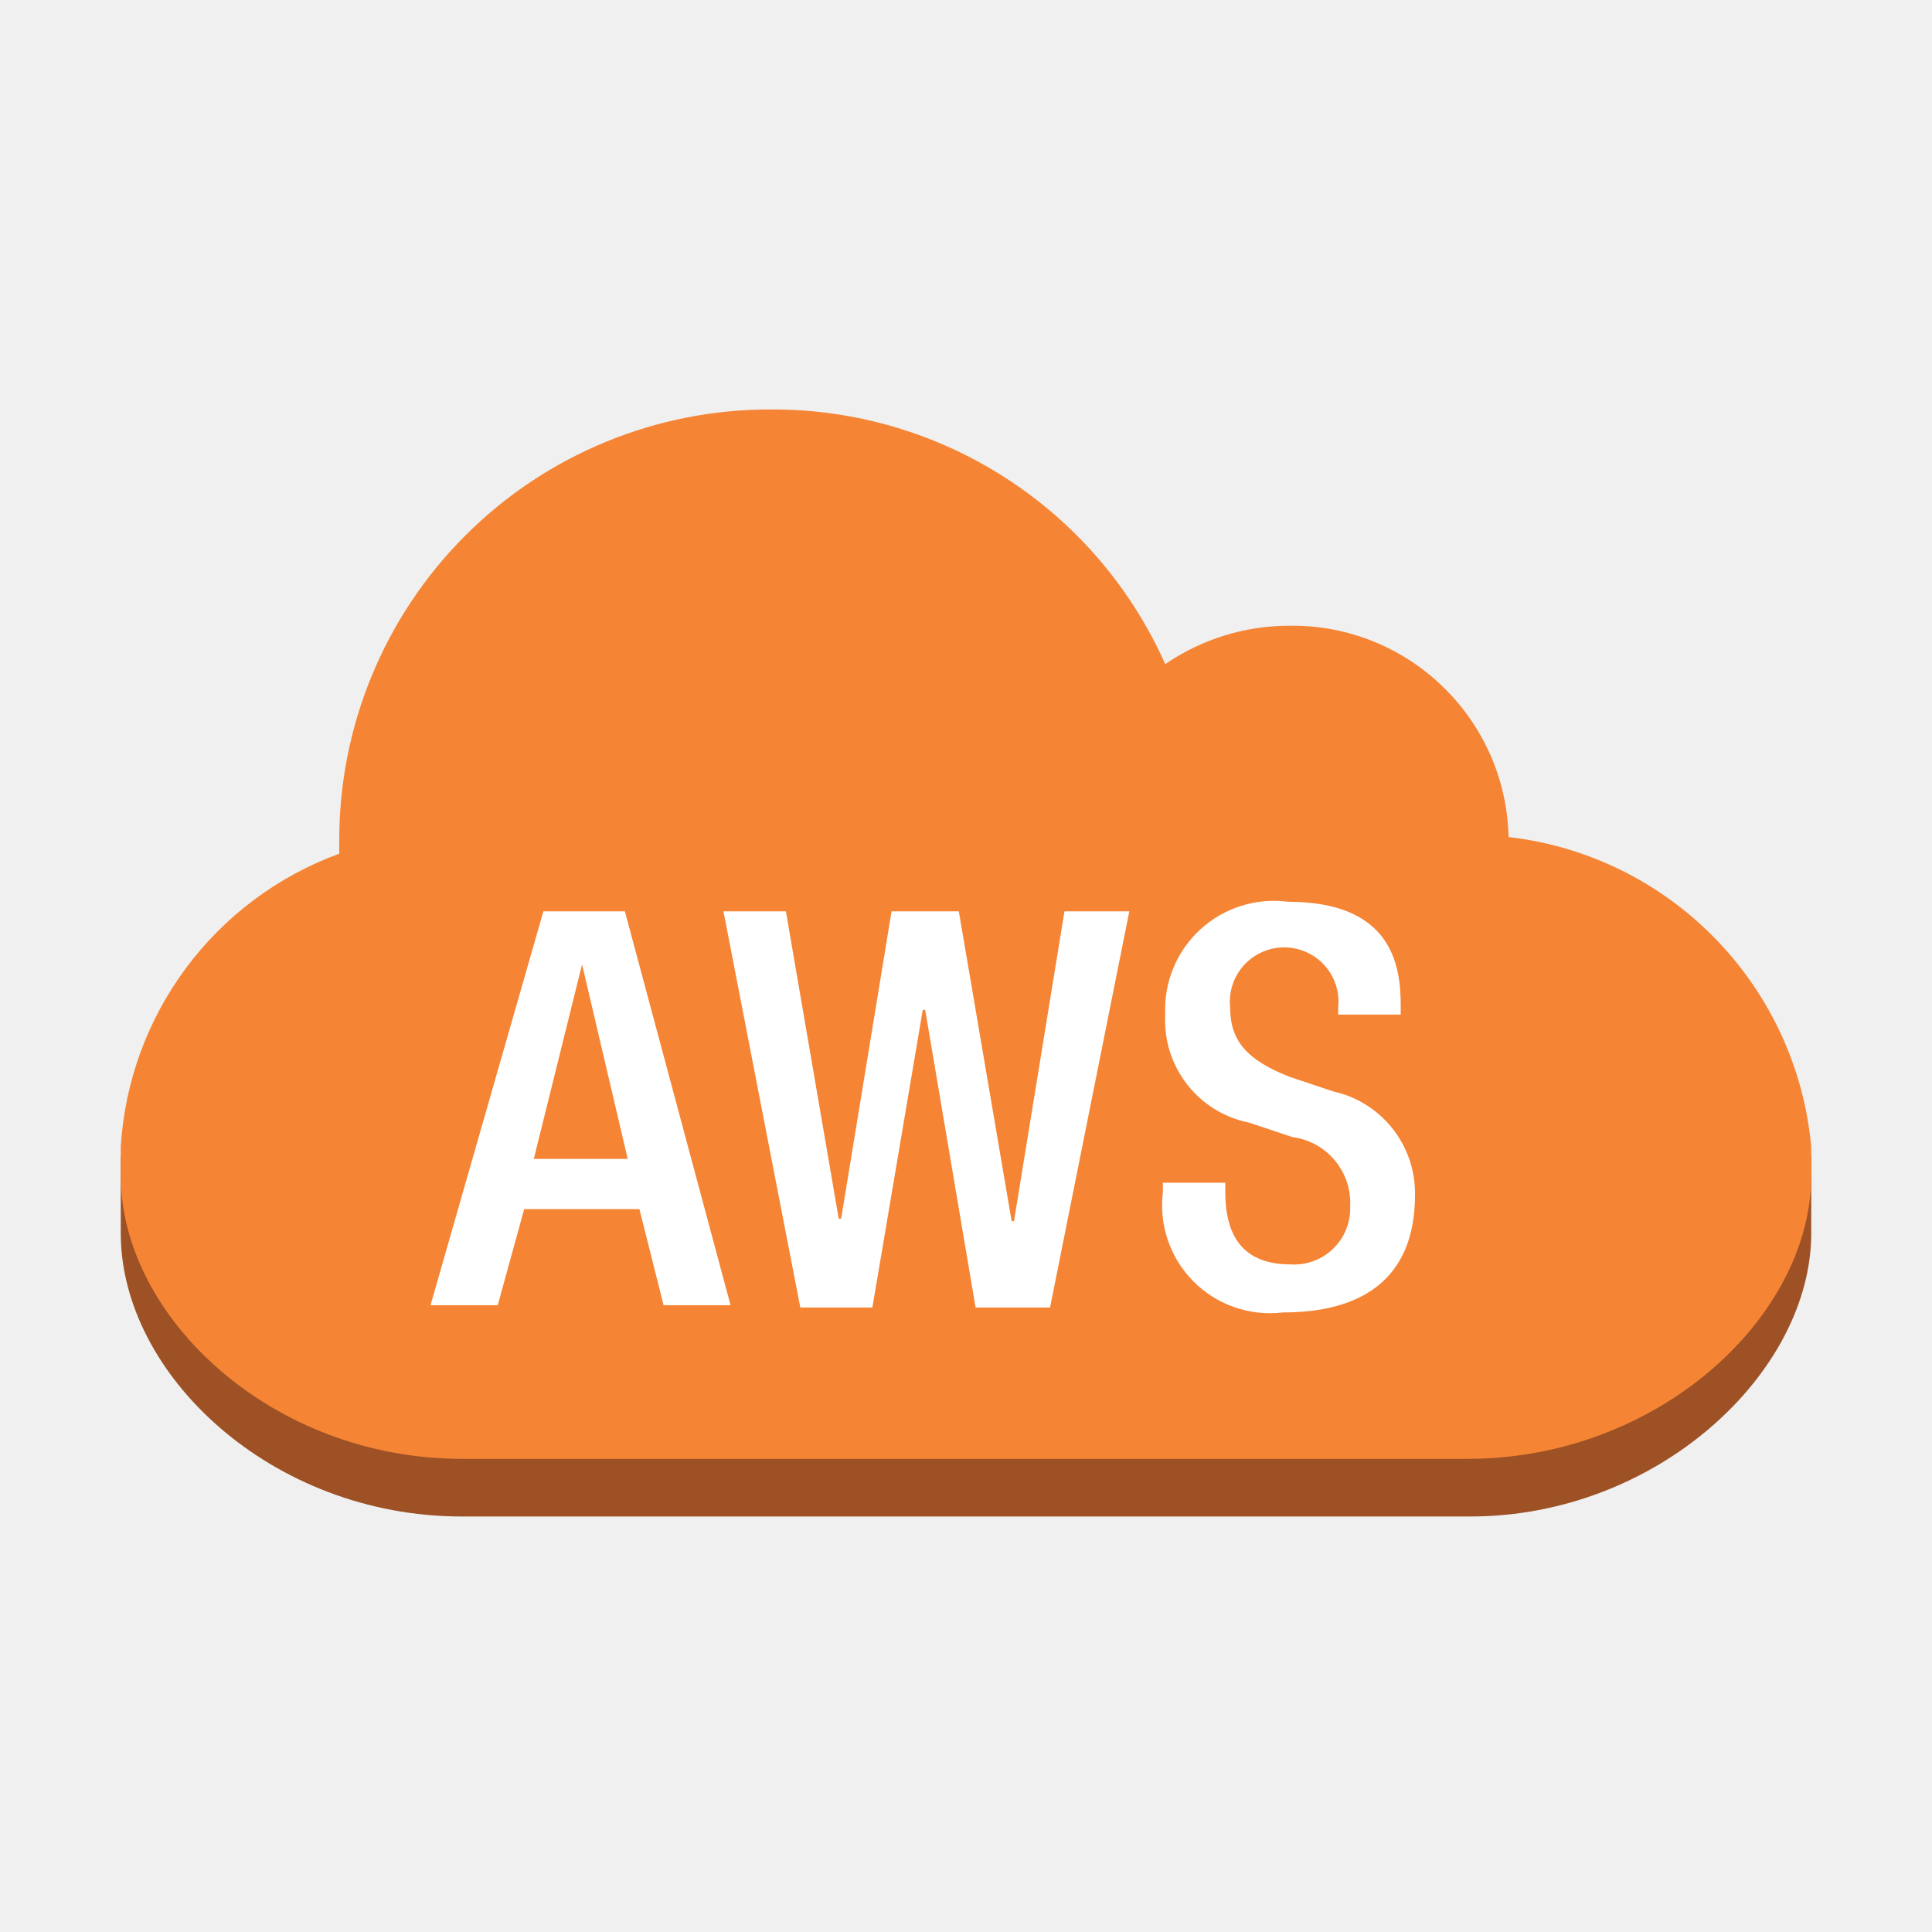
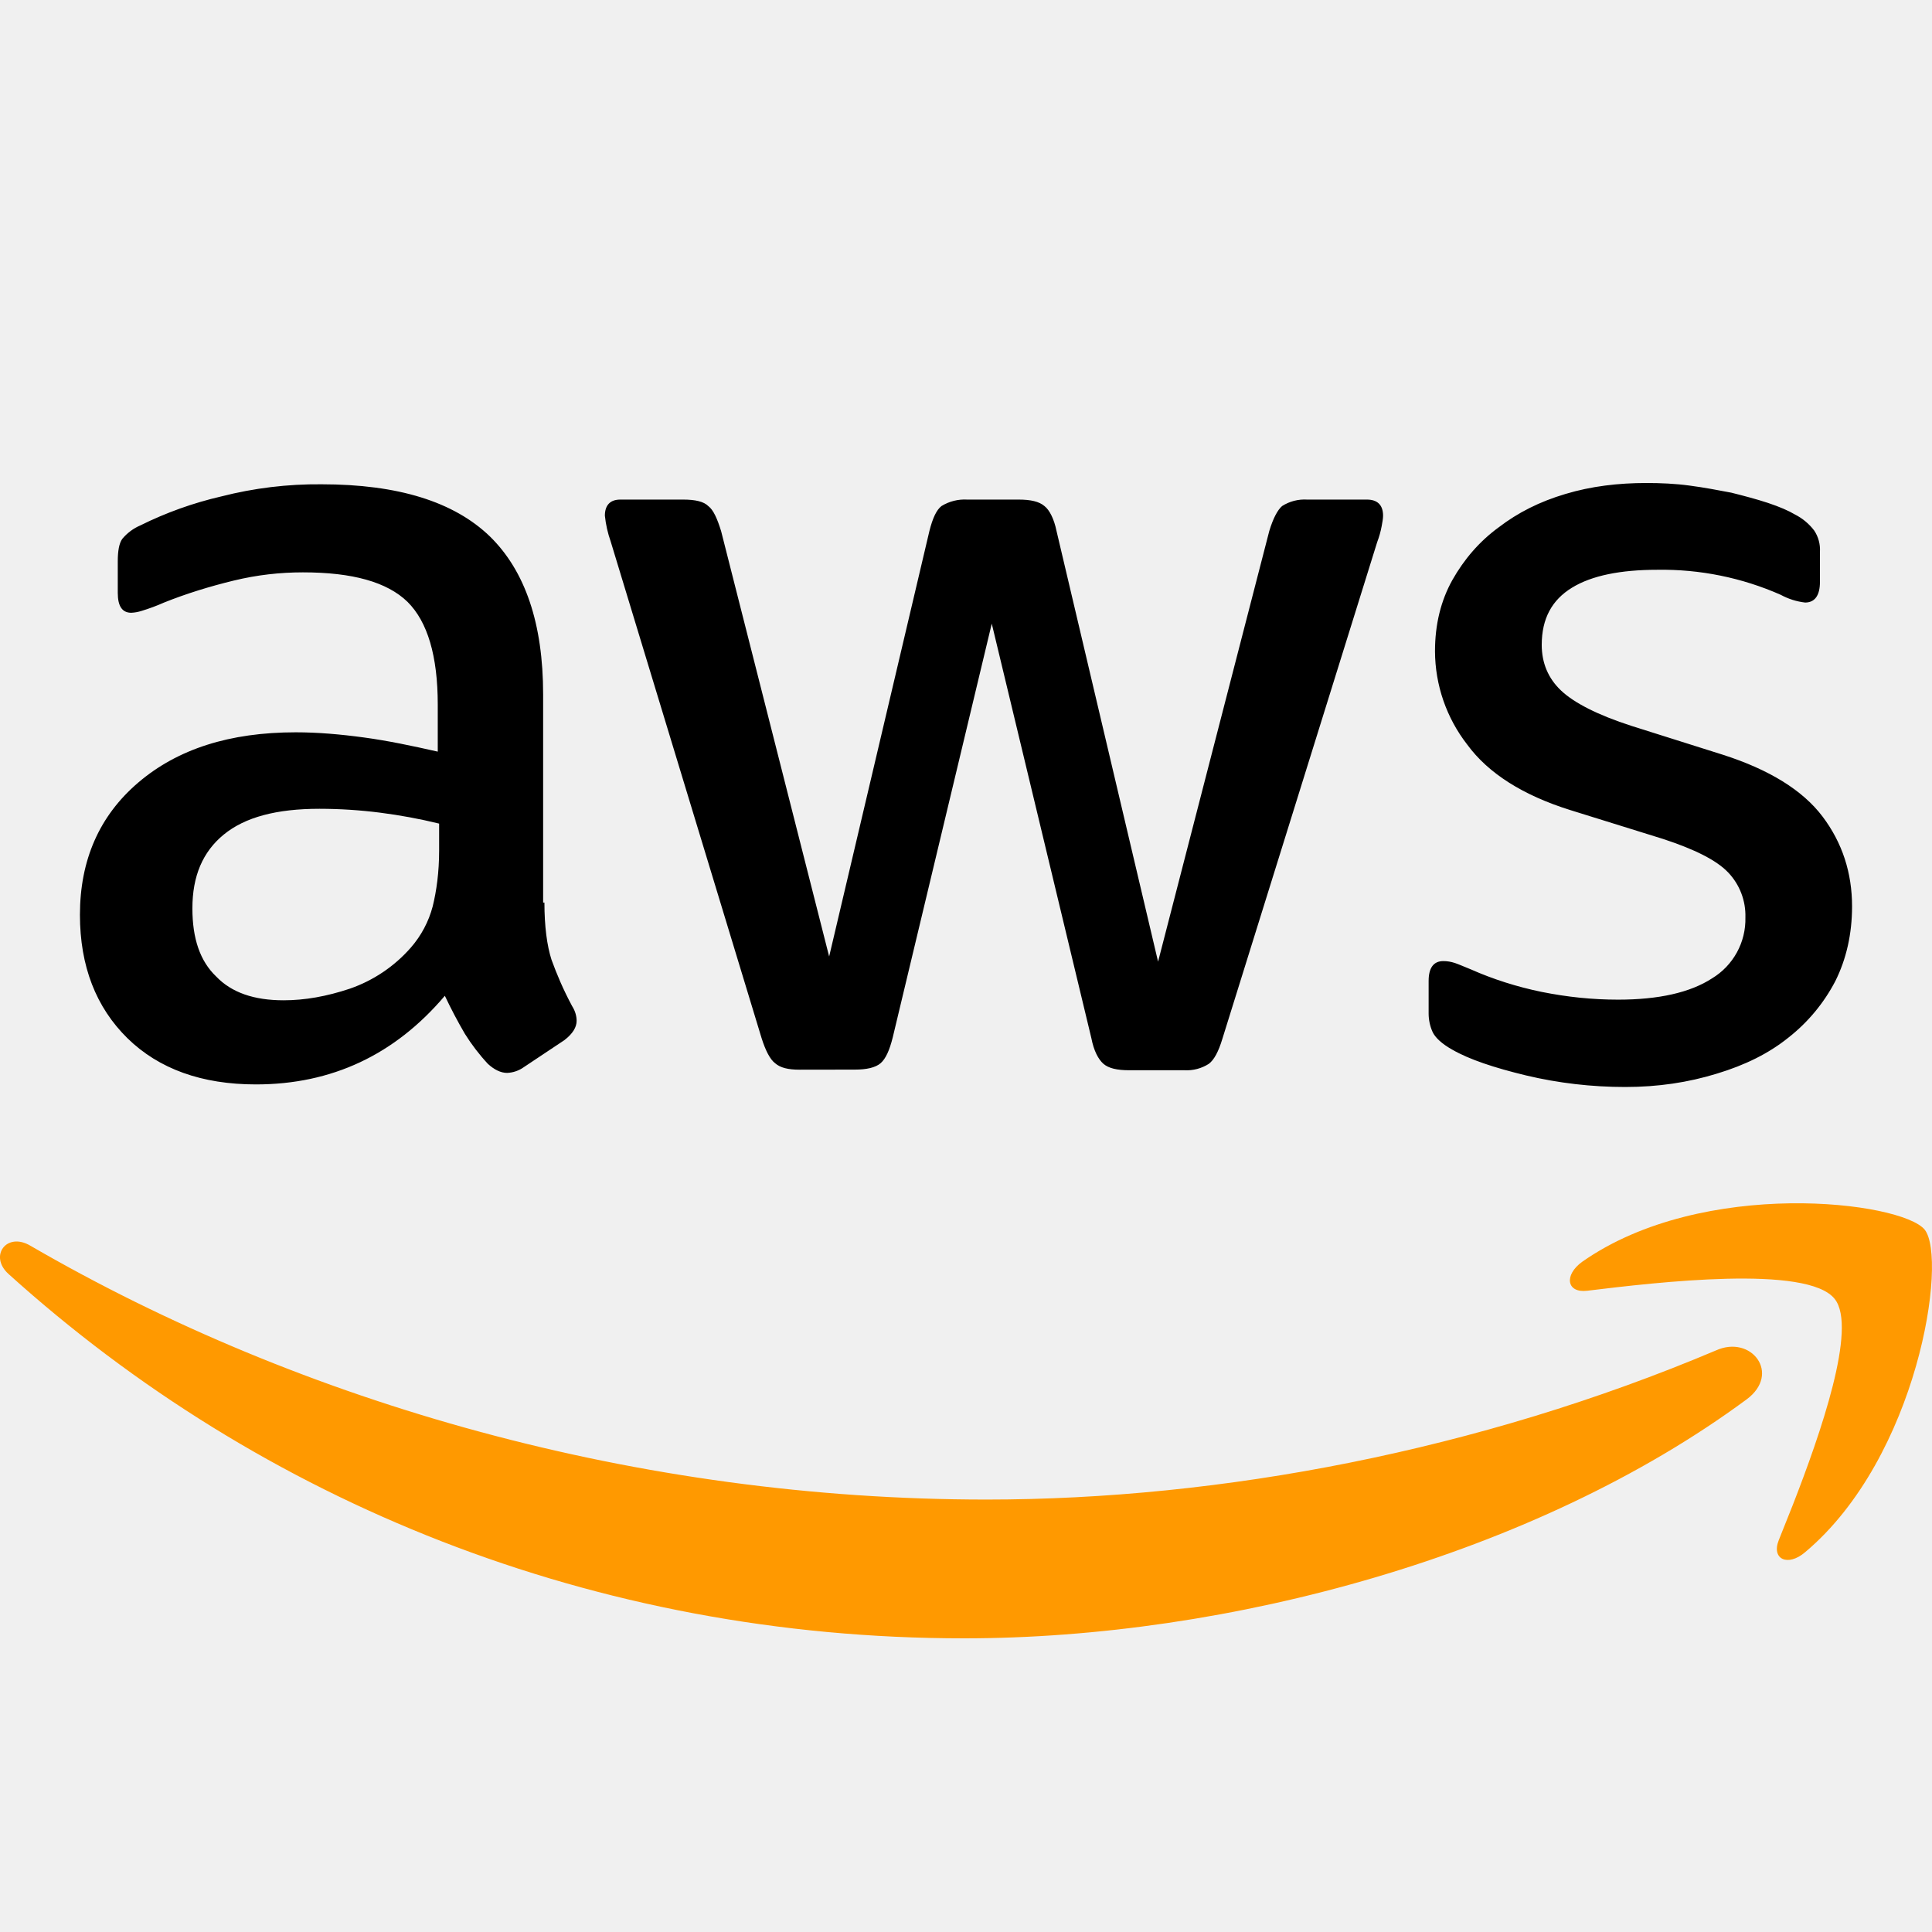
- <svg xmlns="http://www.w3.org/2000/svg" viewBox="0 0 32 32">
-   <path d="M30,19.152v1.273c0,2.307-2.545,4.693-5.648,4.693H7.648C4.506,25.118,2,22.771,2,20.424V19.152Z" style="fill:#9d5125" />
-   <path d="M12.778,6.782A7.112,7.112,0,0,1,19.3,11a3.638,3.638,0,0,1,2.068-.636,3.583,3.583,0,0,1,3.619,3.5A5.69,5.69,0,0,1,30,18.993v.477c0,2.347-2.545,4.693-5.688,4.693H7.648C4.506,24.163,2,21.816,2,19.47v-.477A5.527,5.527,0,0,1,5.619,14.14v-.2A7.129,7.129,0,0,1,12.778,6.782Z" style="fill:#f58535" />
-   <path d="M9,15.095,7.131,21.618H8.244l.438-1.591h1.909l.4,1.591H12.1l-1.75-6.523Zm-.159,4.1.8-3.222h0l.756,3.222Z" style="fill:#fff" />
-   <polygon points="16.795 20.226 16.756 20.226 15.881 15.095 14.767 15.095 13.932 20.186 13.892 20.186 13.017 15.095 11.983 15.095 13.256 21.657 14.449 21.657 15.284 16.726 15.324 16.726 16.159 21.657 17.392 21.657 18.705 15.095 17.631 15.095 16.795 20.226" style="fill:#fff" />
-   <path d="M22.085,18.078l-.716-.239c-.716-.278-.994-.6-.994-1.153a.9.9,0,1,1,1.79,0v.119H23.2v-.159c0-.676-.159-1.71-1.869-1.71A1.8,1.8,0,0,0,19.3,16.805a1.729,1.729,0,0,0,1.392,1.79l.716.239a1.1,1.1,0,0,1,.955,1.153.928.928,0,0,1-.994.955q-1.074,0-1.074-1.193v-.159H19.261v.159a1.786,1.786,0,0,0,1.989,1.989c1.312,0,2.187-.557,2.187-1.949A1.728,1.728,0,0,0,22.085,18.078Z" style="fill:#fff" />
+ <svg xmlns="http://www.w3.org/2000/svg" viewBox="0 0 24 24" fill="currentColor" fill-rule="evenodd">
+   <path d="M6.763 11.212c0 .296.032.535.088.71.064.176.144.368.256.576.04.063.056.127.056.183 0 .08-.048.16-.152.24l-.503.335a.383.383 0 01-.208.072c-.08 0-.16-.04-.239-.112a2.47 2.47 0 01-.287-.375 6.18 6.18 0 01-.248-.471c-.622.734-1.405 1.101-2.347 1.101-.67 0-1.205-.191-1.596-.574-.39-.384-.59-.894-.59-1.533 0-.678.24-1.23.726-1.644.487-.415 1.133-.623 1.955-.623.272 0 .551.024.846.064.296.04.6.104.918.176v-.583c0-.607-.127-1.03-.375-1.277-.255-.248-.686-.367-1.3-.367-.28 0-.568.031-.863.103-.295.072-.583.16-.862.272a2.4 2.4 0 01-.28.104.488.488 0 01-.127.023c-.112 0-.168-.08-.168-.247v-.391c0-.128.016-.224.056-.28a.597.597 0 01.224-.167 4.577 4.577 0 011.005-.36 4.84 4.84 0 011.246-.151c.95 0 1.644.216 2.091.647.44.43.662 1.085.662 1.963v2.586h.016zm-3.24 1.214c.263 0 .534-.048.822-.144a1.78 1.78 0 00.758-.51 1.27 1.27 0 00.272-.512c.047-.191.08-.423.08-.694v-.335a6.66 6.66 0 00-.735-.136 6.02 6.02 0 00-.75-.048c-.535 0-.926.104-1.19.32-.263.215-.39.518-.39.917 0 .375.095.655.295.846.191.2.47.296.838.296zm6.41.862c-.144 0-.24-.024-.304-.08-.064-.048-.12-.16-.168-.311L7.586 6.726a1.398 1.398 0 01-.072-.32c0-.128.064-.2.191-.2h.783c.151 0 .255.025.31.08.065.048.113.16.16.312l1.342 5.284 1.245-5.284c.04-.16.088-.264.151-.312a.549.549 0 01.32-.08h.638c.152 0 .256.025.32.08.063.048.12.16.151.312l1.261 5.348 1.381-5.348c.048-.16.104-.264.16-.312a.52.52 0 01.311-.08h.743c.127 0 .2.065.2.2 0 .04-.009.08-.017.128a1.137 1.137 0 01-.056.2l-1.923 6.17c-.048.16-.104.263-.168.311a.51.51 0 01-.303.08h-.687c-.15 0-.255-.024-.32-.08-.063-.056-.119-.16-.15-.32L12.32 7.747l-1.23 5.14c-.04.16-.087.264-.15.32-.065.056-.177.08-.32.08l-.686.001zm10.256.215c-.415 0-.83-.048-1.229-.143-.399-.096-.71-.2-.918-.32-.128-.071-.215-.151-.247-.223a.563.563 0 01-.048-.224v-.407c0-.167.064-.247.183-.247.048 0 .096.008.144.024.048.016.12.048.2.08.271.12.566.215.878.279.32.064.63.096.95.096.502 0 .894-.088 1.165-.264a.86.86 0 00.415-.758.777.777 0 00-.215-.559c-.144-.151-.416-.287-.807-.415l-1.157-.36c-.583-.183-1.014-.454-1.277-.813a1.902 1.902 0 01-.4-1.158c0-.335.073-.63.216-.886.144-.255.335-.479.575-.654.24-.184.51-.32.83-.415.32-.096.655-.136 1.006-.136.175 0 .36.008.535.032.183.024.35.056.518.088.16.04.312.08.455.127.144.048.256.096.336.144a.69.69 0 01.24.2.43.43 0 01.071.263v.375c0 .168-.064.256-.184.256a.83.83 0 01-.303-.096 3.652 3.652 0 00-1.532-.311c-.455 0-.815.071-1.062.223-.248.152-.375.383-.375.71 0 .224.08.416.24.567.16.152.454.304.877.44l1.134.358c.574.184.99.44 1.237.767.247.327.367.702.367 1.117 0 .343-.072.655-.207.926a2.157 2.157 0 01-.583.703c-.248.2-.543.343-.886.447-.36.111-.734.167-1.142.167z" />
+   <path d="M.378 15.475c3.384 1.963 7.56 3.153 11.877 3.153 2.914 0 6.114-.607 9.06-1.852.44-.2.814.287.383.607-2.626 1.94-6.442 2.969-9.722 2.969-4.598 0-8.74-1.7-11.87-4.526-.247-.223-.024-.527.272-.351zm23.531-.2c.287.36-.08 2.826-1.485 4.007-.215.184-.423.088-.327-.151l.175-.439c.343-.88.802-2.198.52-2.555-.336-.43-2.22-.207-3.074-.103-.255.032-.295-.192-.063-.36 1.5-1.053 3.967-.75 4.254-.399z" fill="#F90" />
</svg>
